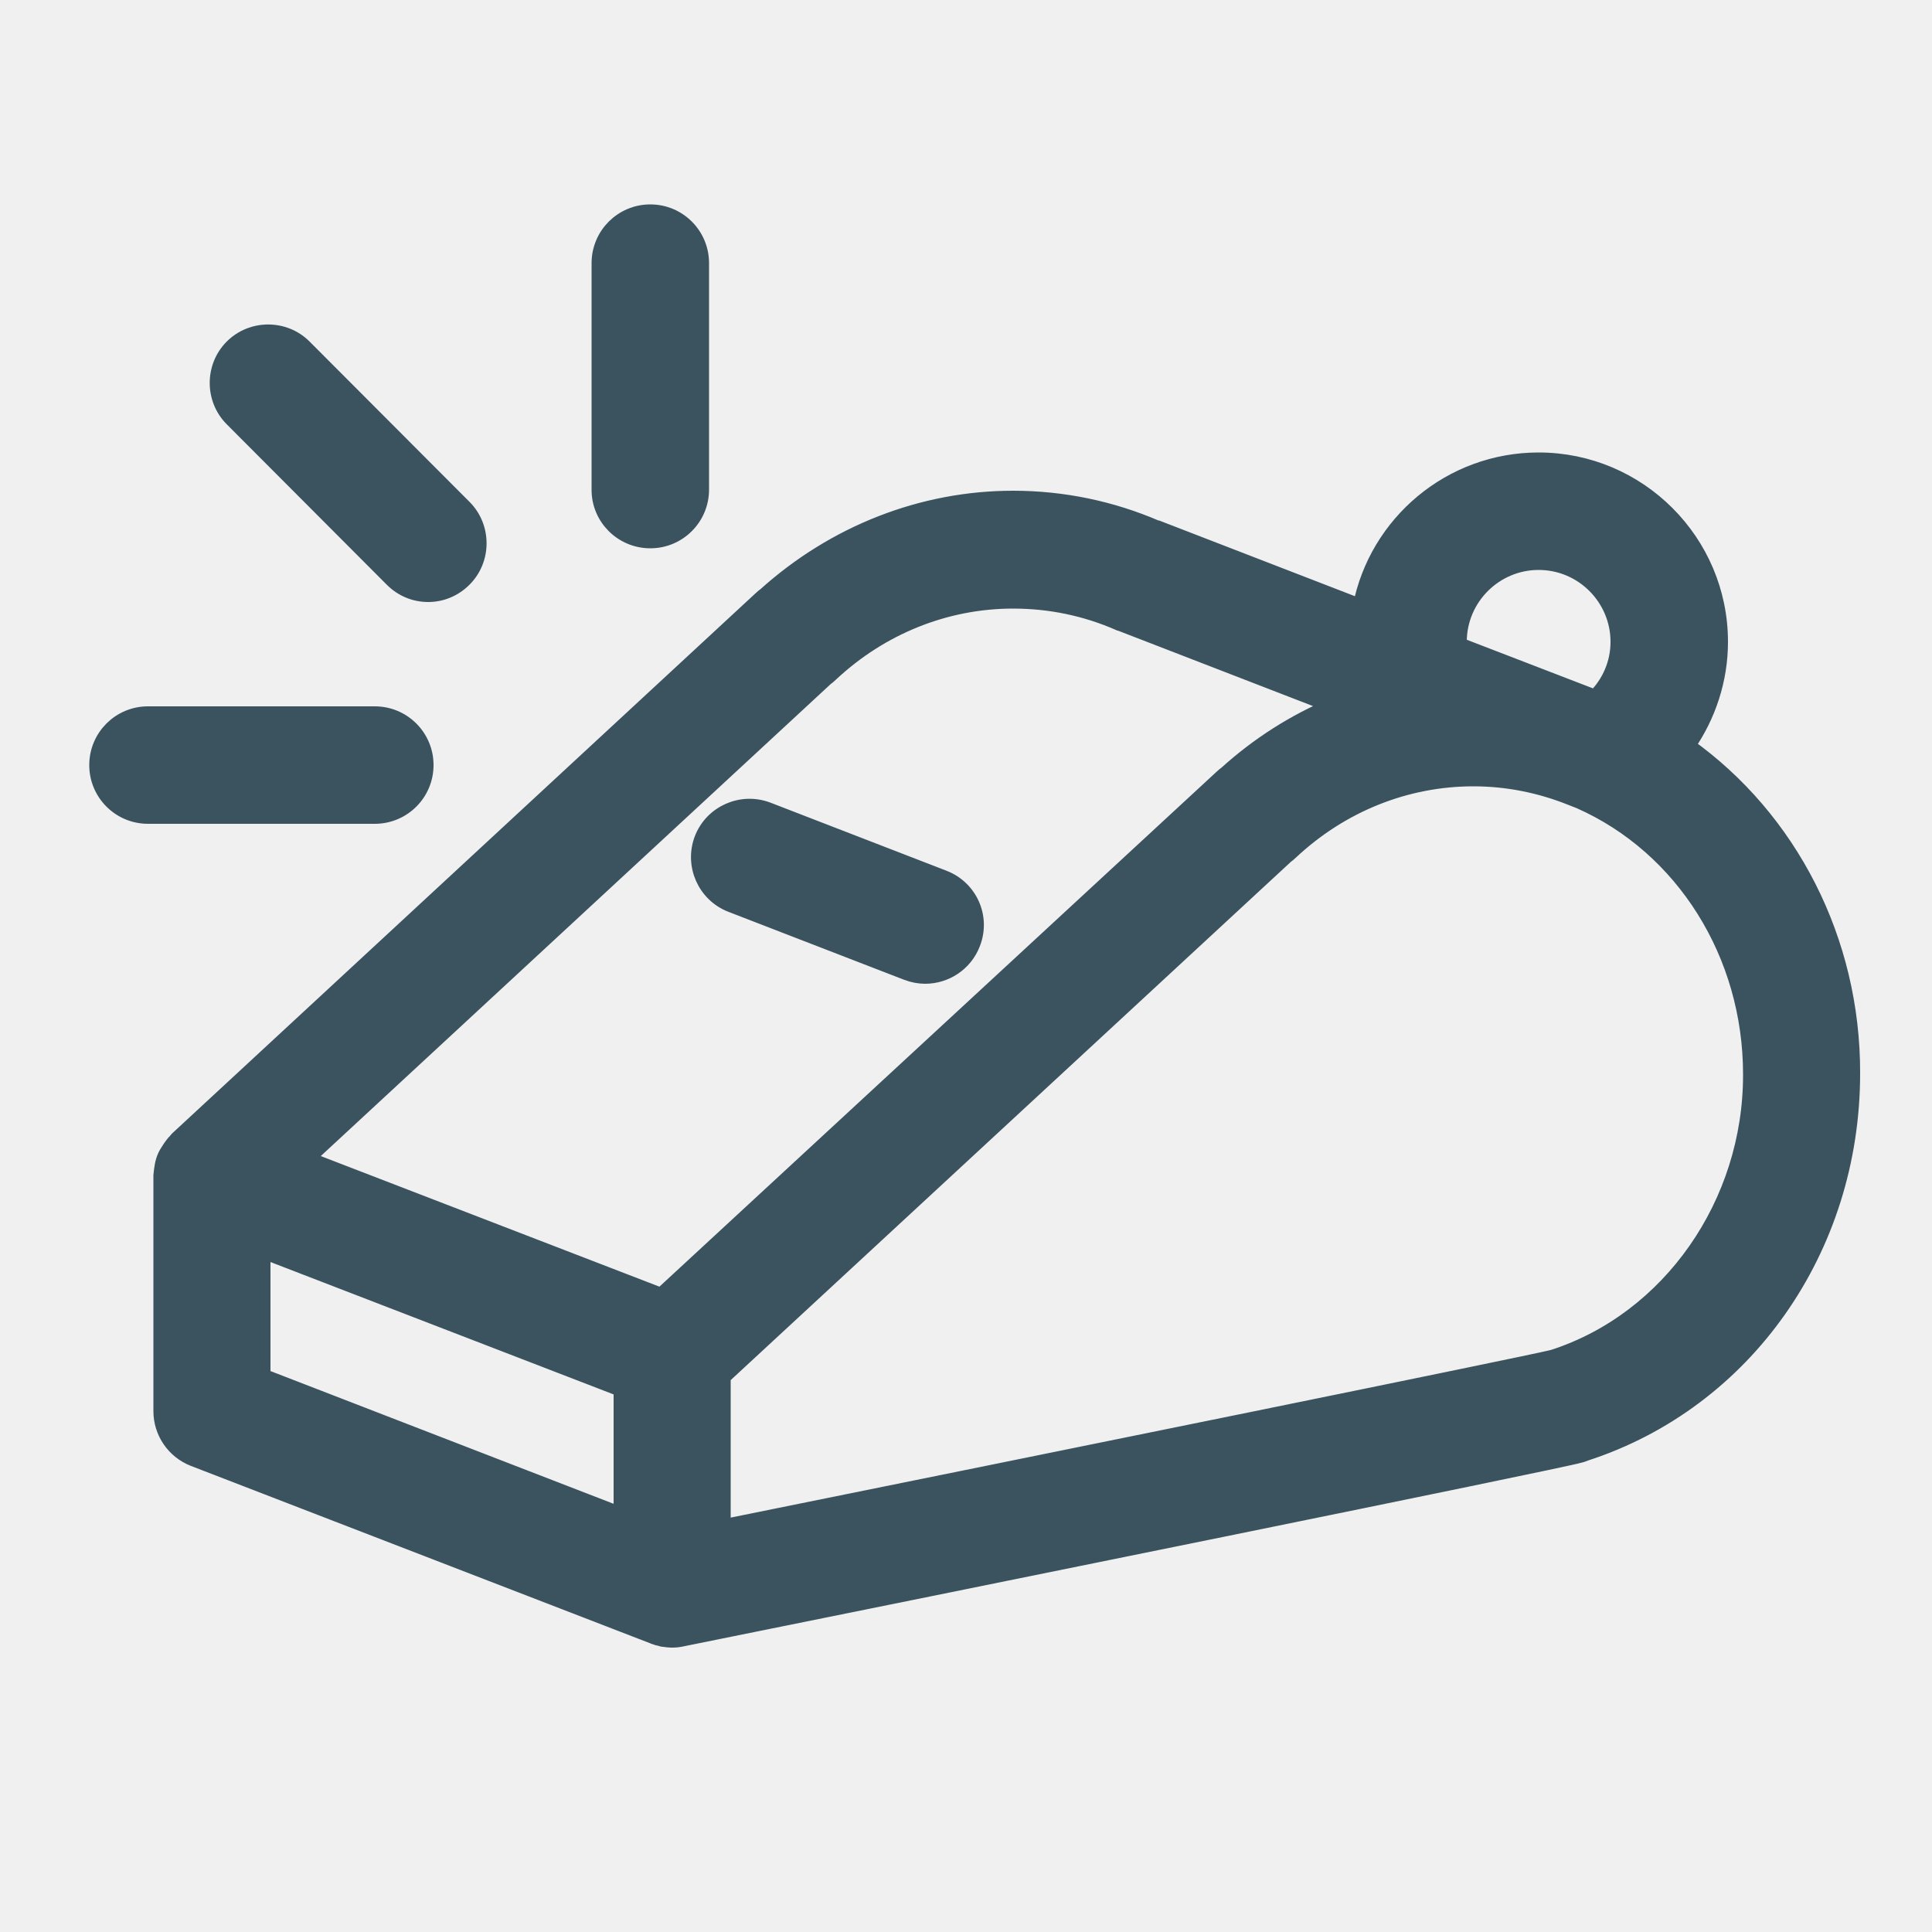
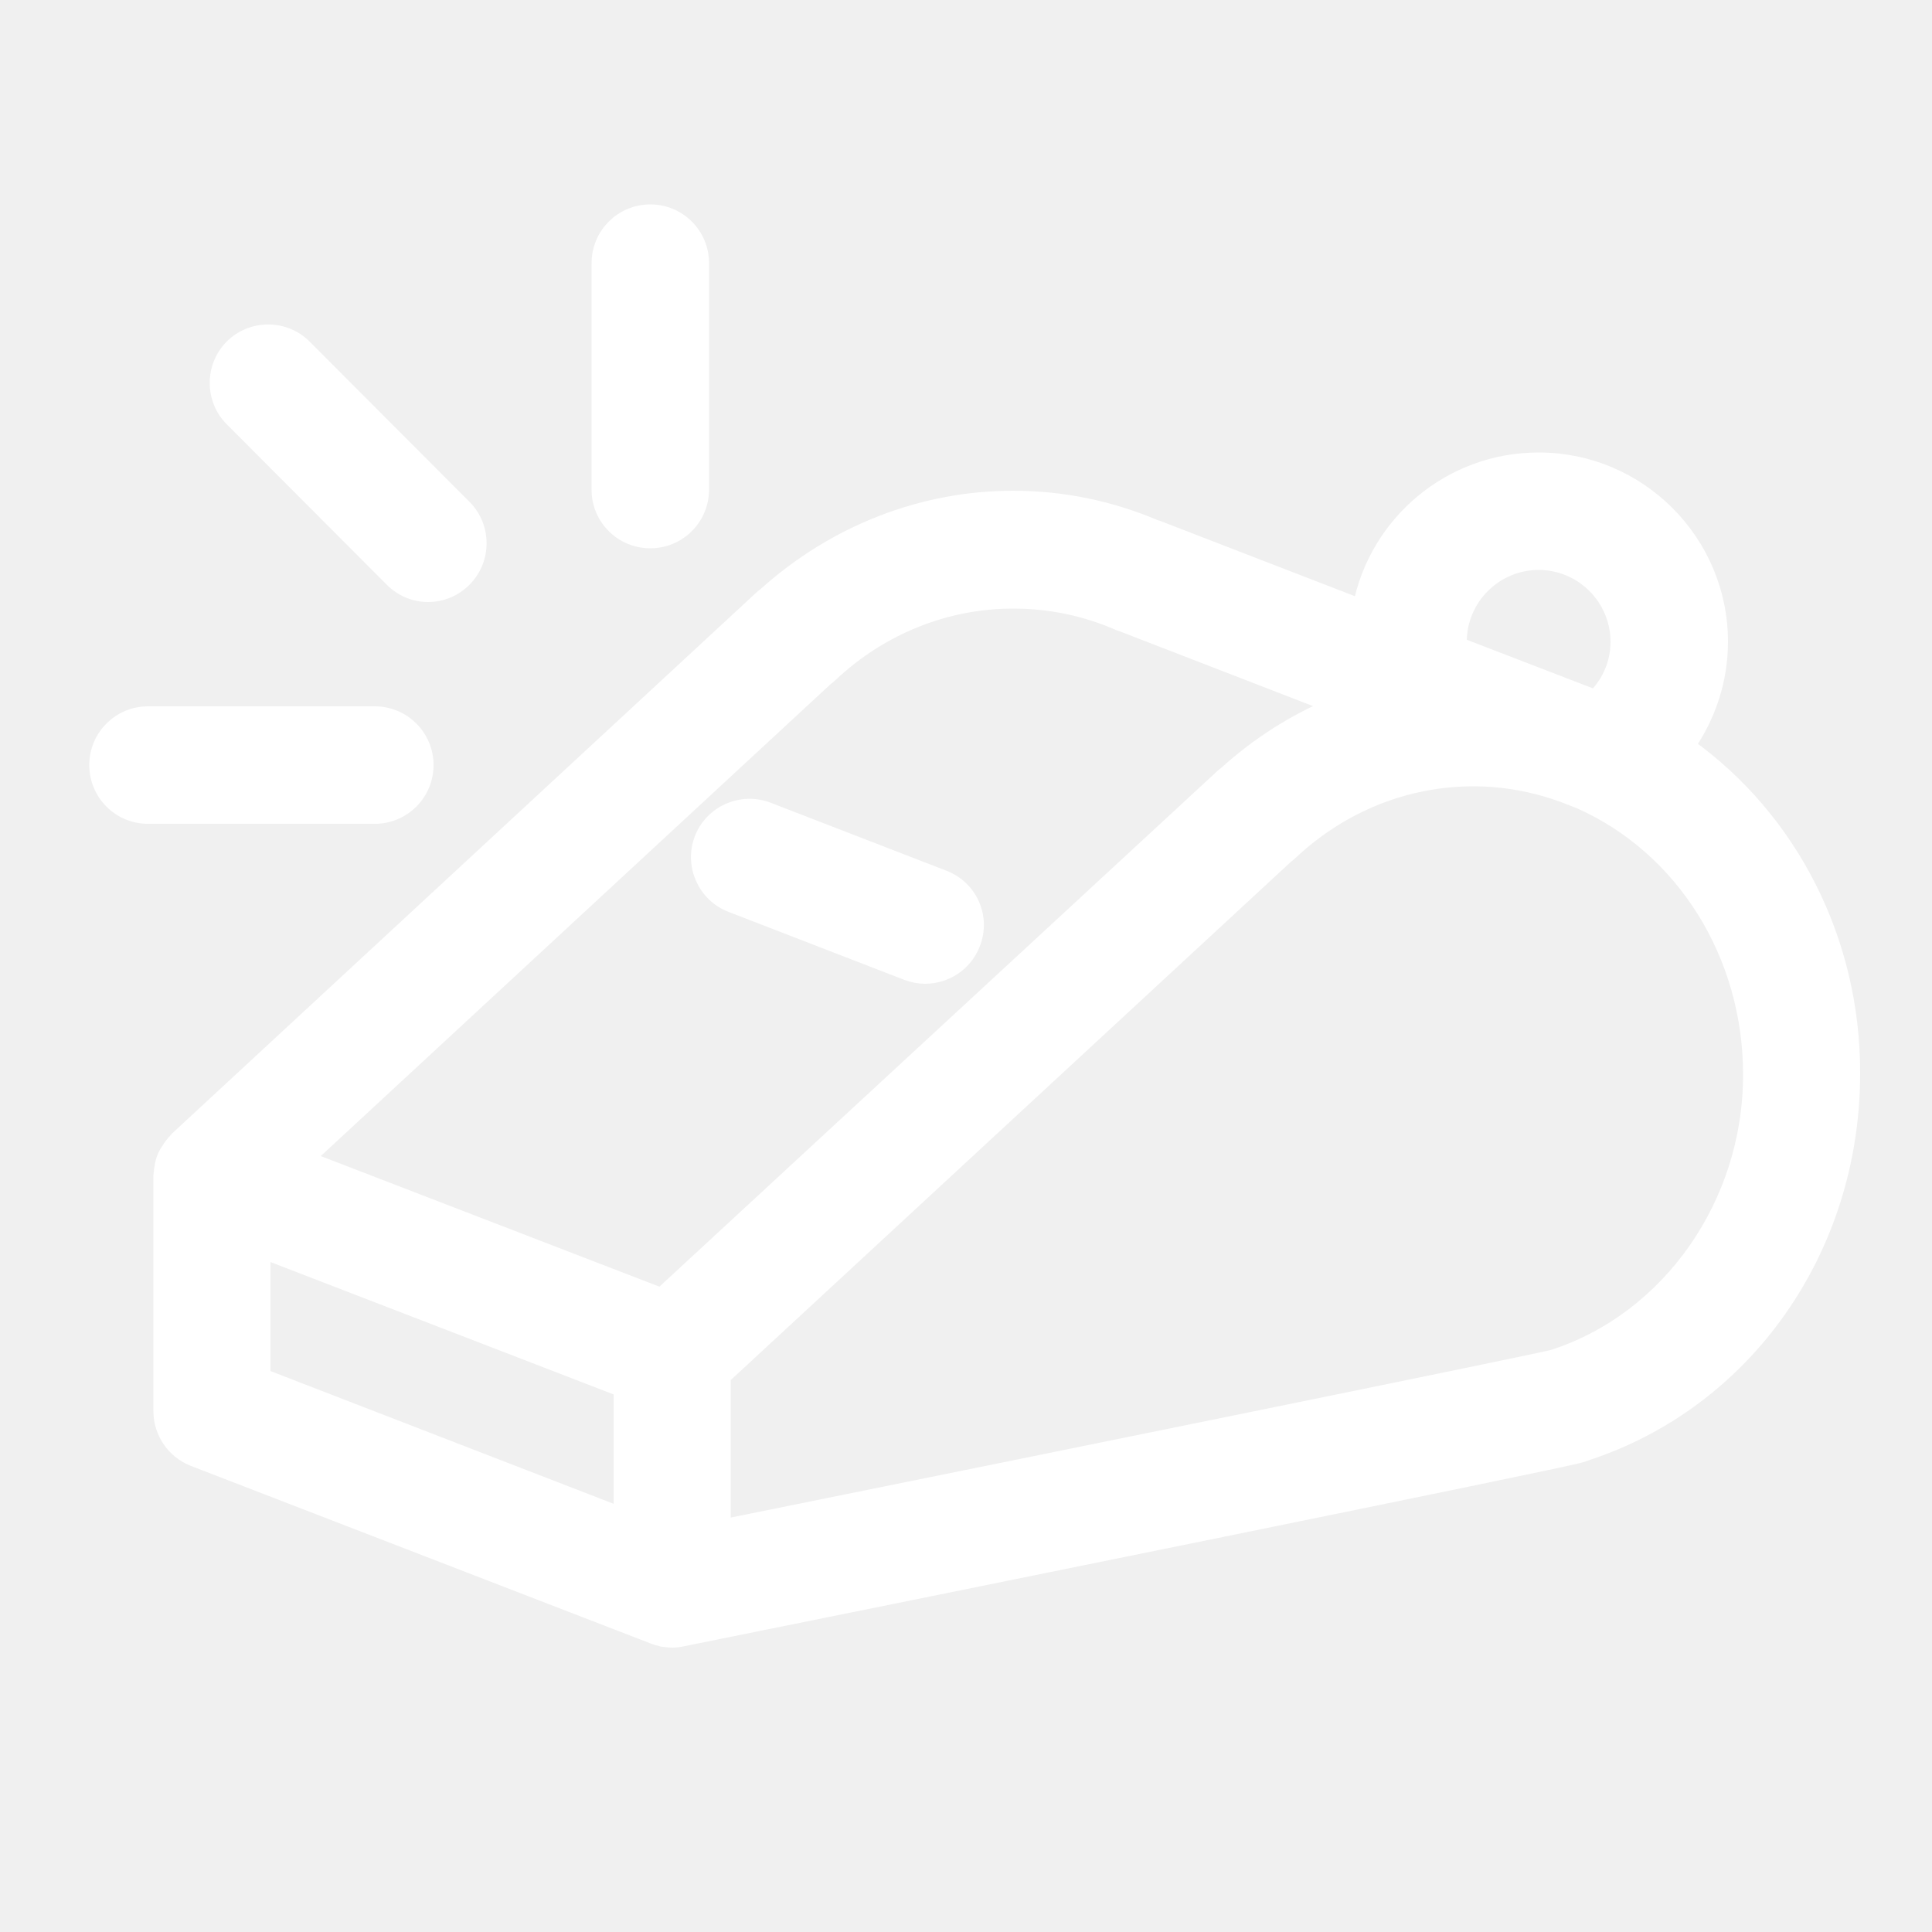
<svg xmlns="http://www.w3.org/2000/svg" version="1.1" id="Layer_1" x="0px" y="0px" viewBox="0 0 500 500" enable-background="new 0 0 500 500" xml:space="preserve">
-   <path fill="#3B535F" stroke="#3B535F" stroke-width="4" stroke-miterlimit="10" d="M244.2,227.2l-45.5-17.6  c-6.8-2.6-14.4,0.8-17,7.5c-2.6,6.8,0.8,14.4,7.5,17l45.5,17.6c1.6,0.6,3.2,0.9,4.7,0.9c5.3,0,10.3-3.2,12.3-8.4  C254.4,237.4,251,229.8,244.2,227.2z M436.7,193c5.4-7.8,8.5-17.1,8.5-26.9c0-25.9-21.1-47-47-47c-22.8,0-41.9,16.3-46.1,37.9  l-52.5-20.3c-0.1,0-0.1,0-0.2,0c-11.8-5.1-24.4-7.7-37.2-7.7c-23.5,0-46.2,8.9-64.1,25c-0.4,0.3-0.8,0.6-1.2,1l-151,139.8  c-0.2,0.2-0.3,0.4-0.5,0.6c-0.3,0.3-0.5,0.5-0.7,0.8c-0.4,0.5-0.8,1.1-1.1,1.6c-0.2,0.3-0.3,0.5-0.5,0.8c-0.4,0.7-0.7,1.5-0.9,2.3  c0,0.1-0.1,0.3-0.1,0.4c-0.2,1-0.3,1.9-0.4,2.9c0,0.1,0,0.1,0,0.2v60.8c0,5.4,3.3,10.3,8.4,12.3l119.1,46c0.1,0,0.1,0,0.2,0.1  c0.5,0.2,1,0.3,1.5,0.4c0.3,0.1,0.5,0.2,0.8,0.2c0.8,0.1,1.5,0.2,2.3,0.2c0.9,0,1.7-0.1,2.6-0.3c68.3-13.8,227.7-46.1,232.2-47.5  c0.5-0.1,1-0.3,1.5-0.5c41.3-13.4,69.1-52.8,69.1-98.3C479.5,243.4,463.2,211.9,436.7,193z M377.6,166.1c0-11.4,9.3-20.6,20.6-20.6  c11.4,0,20.6,9.3,20.6,20.6c0,5.5-2.2,10.6-6,14.4l-35.3-13.6C377.5,166.6,377.6,166.3,377.6,166.1z M160.8,392.1L68,356.2v-32.5  l92.8,35.8V392.1z M171.1,335.3l-91.8-35.4l134.4-124.4c0.4-0.3,0.8-0.6,1.2-1c13.1-12.3,29.9-19,47.3-19c9.5,0,18.7,1.9,27.4,5.7  c0.1,0,0.2,0.1,0.3,0.1c0.1,0,0.2,0.1,0.3,0.1l54.8,21.2c-10,4.2-19.3,10.1-27.6,17.6c-0.4,0.3-0.8,0.6-1.2,1L171.1,335.3z   M401.9,351.3c-7.3,1.8-126.9,26.1-214.8,43.9v-38.9l145.7-134.8c0.4-0.3,0.8-0.6,1.2-1c13.1-12.3,29.9-19,47.3-19  c8.7,0,17.2,1.7,25.2,4.9l2.3,0.9c26.9,11.9,44.3,39.7,44.3,70.7C453.2,311.5,432.1,341.6,401.9,351.3z M110.2,198  c0-7.3-5.9-13.2-13.2-13.2H38.3c-7.3,0-13.2,5.9-13.2,13.2c0,7.3,5.9,13.2,13.2,13.2H97C104.3,211.2,110.2,205.3,110.2,198z   M168.3,139.9c7.3,0,13.2-5.9,13.2-13.2V68.1c0-7.3-5.9-13.2-13.2-13.2c-7.3,0-13.2,5.9-13.2,13.2v58.7  C155.1,134,161,139.9,168.3,139.9z M101.5,149.9c2.6,2.6,5.9,3.9,9.3,3.9c3.4,0,6.7-1.3,9.3-3.9c5.1-5.1,5.1-13.5,0-18.6L78.7,89.8  c-5.1-5.1-13.5-5.1-18.6,0c-5.1,5.1-5.1,13.5,0,18.6L101.5,149.9z" />
+   <path fill="#FFFFFF" stroke="#FFFFFF" stroke-width="4" stroke-miterlimit="10" d="M244.2,227.2l-45.5-17.6  c-6.8-2.6-14.4,0.8-17,7.5c-2.6,6.8,0.8,14.4,7.5,17l45.5,17.6c1.6,0.6,3.2,0.9,4.7,0.9c5.3,0,10.3-3.2,12.3-8.4  C254.4,237.4,251,229.8,244.2,227.2z M436.7,193c5.4-7.8,8.5-17.1,8.5-26.9c0-25.9-21.1-47-47-47c-22.8,0-41.9,16.3-46.1,37.9  l-52.5-20.3c-0.1,0-0.1,0-0.2,0c-11.8-5.1-24.4-7.7-37.2-7.7c-23.5,0-46.2,8.9-64.1,25c-0.4,0.3-0.8,0.6-1.2,1l-151,139.8  c-0.2,0.2-0.3,0.4-0.5,0.6c-0.3,0.3-0.5,0.5-0.7,0.8c-0.4,0.5-0.8,1.1-1.1,1.6c-0.2,0.3-0.3,0.5-0.5,0.8c-0.4,0.7-0.7,1.5-0.9,2.3  c0,0.1-0.1,0.3-0.1,0.4c-0.2,1-0.3,1.9-0.4,2.9c0,0.1,0,0.1,0,0.2v60.8c0,5.4,3.3,10.3,8.4,12.3l119.1,46c0.1,0,0.1,0,0.2,0.1  c0.5,0.2,1,0.3,1.5,0.4c0.3,0.1,0.5,0.2,0.8,0.2c0.8,0.1,1.5,0.2,2.3,0.2c0.9,0,1.7-0.1,2.6-0.3c68.3-13.8,227.7-46.1,232.2-47.5  c0.5-0.1,1-0.3,1.5-0.5c41.3-13.4,69.1-52.8,69.1-98.3C479.5,243.4,463.2,211.9,436.7,193z M377.6,166.1c0-11.4,9.3-20.6,20.6-20.6  c11.4,0,20.6,9.3,20.6,20.6c0,5.5-2.2,10.6-6,14.4l-35.3-13.6C377.5,166.6,377.6,166.3,377.6,166.1z M160.8,392.1L68,356.2v-32.5  l92.8,35.8V392.1z M171.1,335.3l-91.8-35.4l134.4-124.4c0.4-0.3,0.8-0.6,1.2-1c13.1-12.3,29.9-19,47.3-19c9.5,0,18.7,1.9,27.4,5.7  c0.1,0,0.2,0.1,0.3,0.1c0.1,0,0.2,0.1,0.3,0.1l54.8,21.2c-10,4.2-19.3,10.1-27.6,17.6c-0.4,0.3-0.8,0.6-1.2,1L171.1,335.3z   M401.9,351.3c-7.3,1.8-126.9,26.1-214.8,43.9v-38.9l145.7-134.8c0.4-0.3,0.8-0.6,1.2-1c13.1-12.3,29.9-19,47.3-19  c8.7,0,17.2,1.7,25.2,4.9l2.3,0.9c26.9,11.9,44.3,39.7,44.3,70.7C453.2,311.5,432.1,341.6,401.9,351.3z M110.2,198  c0-7.3-5.9-13.2-13.2-13.2H38.3c-7.3,0-13.2,5.9-13.2,13.2c0,7.3,5.9,13.2,13.2,13.2H97C104.3,211.2,110.2,205.3,110.2,198z   M168.3,139.9c7.3,0,13.2-5.9,13.2-13.2V68.1c0-7.3-5.9-13.2-13.2-13.2c-7.3,0-13.2,5.9-13.2,13.2v58.7  C155.1,134,161,139.9,168.3,139.9z M101.5,149.9c2.6,2.6,5.9,3.9,9.3,3.9c3.4,0,6.7-1.3,9.3-3.9c5.1-5.1,5.1-13.5,0-18.6L78.7,89.8  c-5.1-5.1-13.5-5.1-18.6,0c-5.1,5.1-5.1,13.5,0,18.6L101.5,149.9z" />
</svg>
